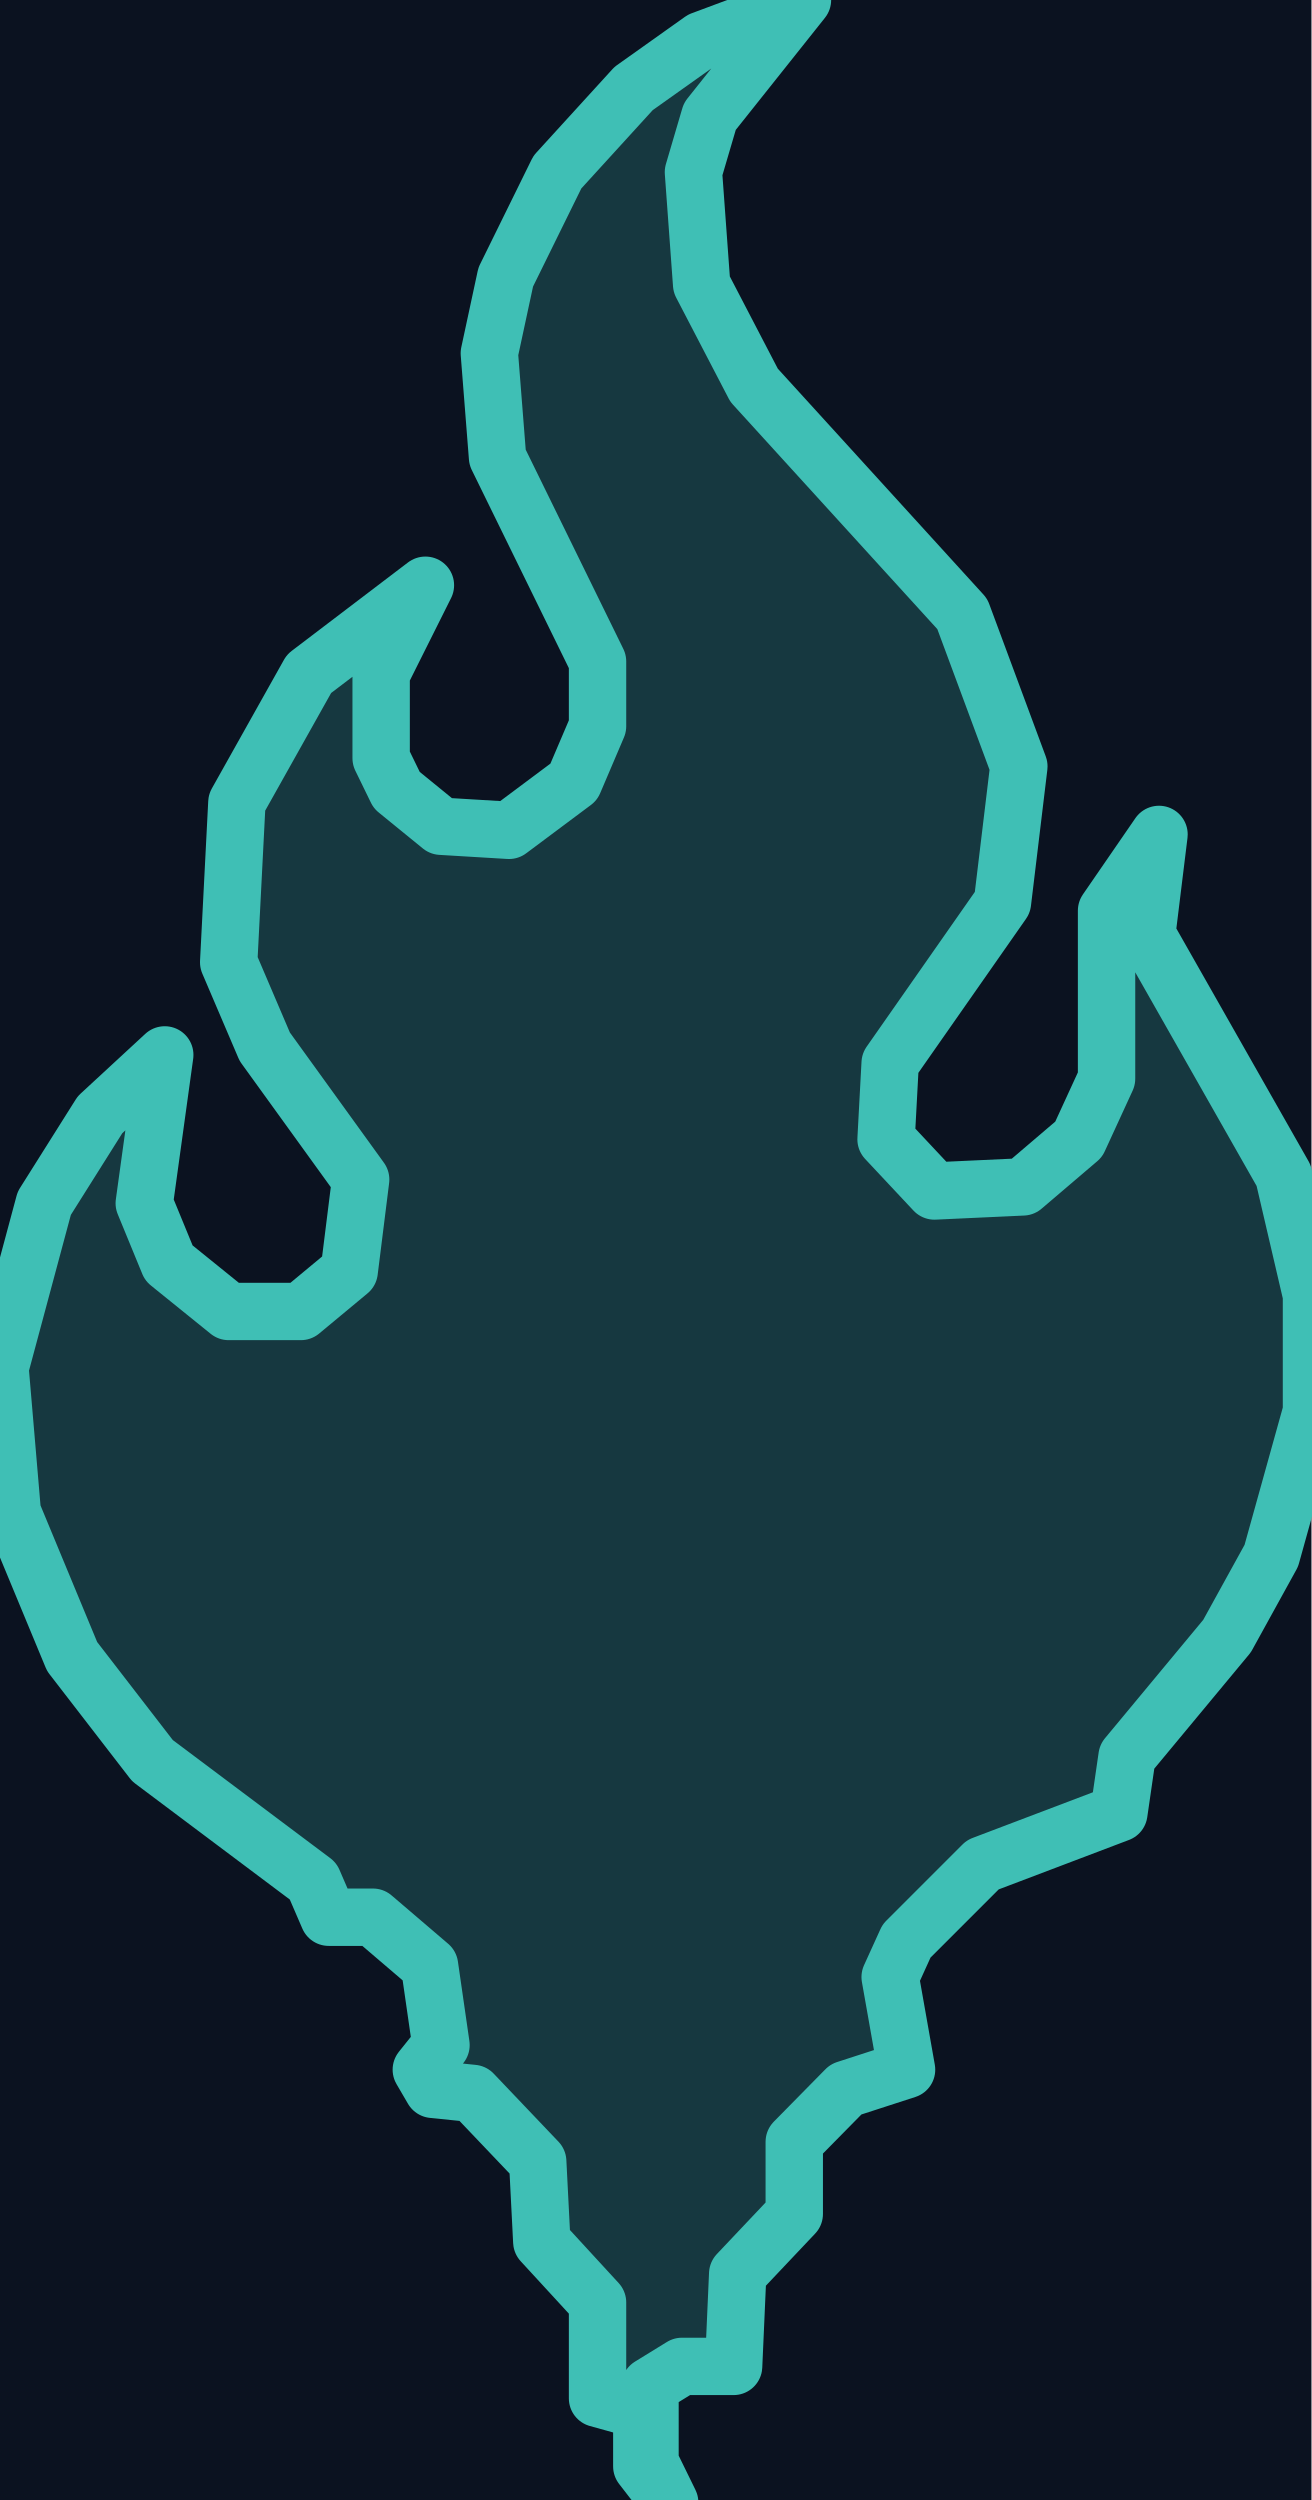
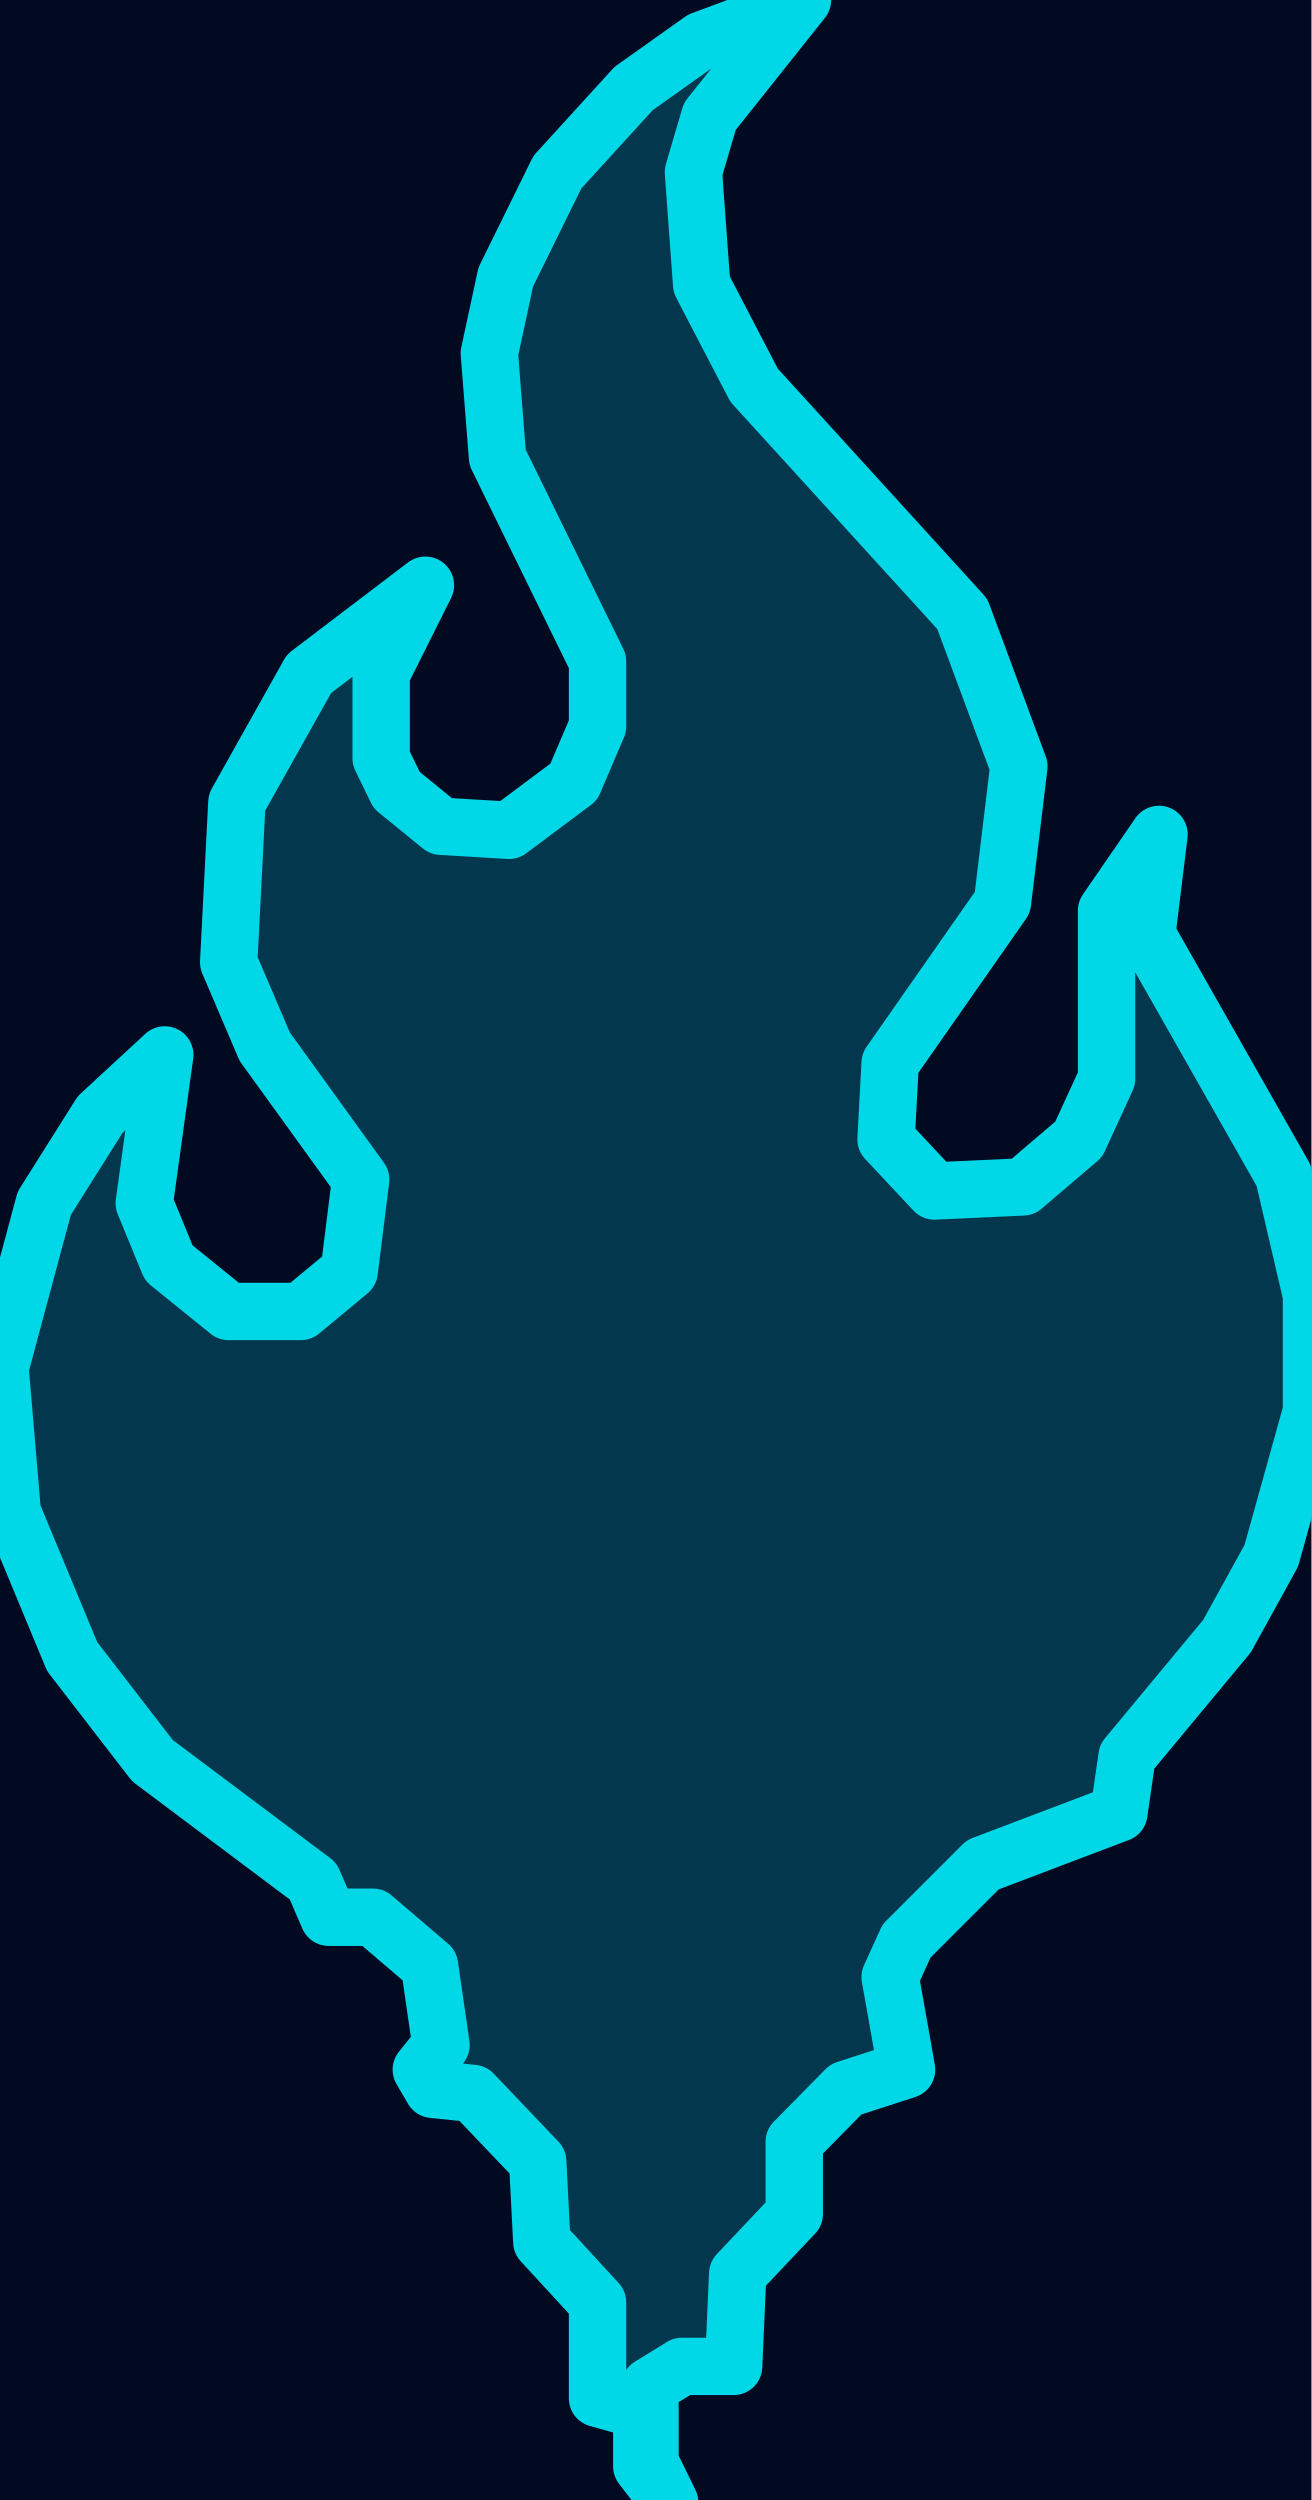
<svg xmlns="http://www.w3.org/2000/svg" viewBox="0 0 160 305">
-   <rect width="160" height="305" fill="#0B1220" />
-   <path d="M97.9 0L86.6 14.2L84.6 21L85.6 34.7L92 47L117.4 74.9L124.3 93.5L122.3 110.1L108.6 129.7L108.1 139L114 145.3L124.8 144.8L131.6 139L135 131.6L135 111.1L141.4 101.8L139.9 114L156.6 143.4L160 158L160 172.2L155.1 189.8L149.7 199.6L137.5 214.3L136.5 221.2L119.9 227.5L110.6 236.8L108.6 241.2L110.6 252.5L103.2 254.9L96.9 261.3L96.9 270.1L90 277.4L89.5 288.7L83.2 288.7L79.3 291.1L79.3 300.4L81.7 305.3L78.3 300.9L78.3 294.1L72.9 292.6L72.9 280.9L66.1 273.5L65.6 263.7L57.7 255.4L52.8 254.9L51.4 252.5L53.8 249.5L52.4 239.8L45.5 233.9L40.1 233.9L38.2 229.5L18.6 214.8L8.8 202.1L1.5 184.5L0 166.9L5.4 146.8L12.2 136L20.1 128.7L17.6 146.8L20.6 154.1L27.9 160L36.7 160L42.6 155.1L44 143.9L32.3 127.7L27.9 117.4L28.9 97.9L37.7 82.2L51.9 71.4L46.5 82.2L46.5 92.5L48.4 96.4L53.8 100.8L62.1 101.3L70 95.4L72.9 88.6L72.9 80.7L60.7 55.8L59.7 43.1L61.7 33.8L68 21L77.3 10.8L85.6 4.9L97.4 0.5Z" fill="#3FBFB5" fill-opacity="0.22" stroke="#3FBFB5" stroke-width="7" stroke-linejoin="round" />
+   <rect width="160" height="305" fill="#020A21" />
+   <path d="M97.9 0L86.6 14.2L84.6 21L85.6 34.7L92 47L117.4 74.9L124.3 93.5L122.3 110.1L108.6 129.7L108.1 139L114 145.3L124.8 144.8L131.6 139L135 131.6L135 111.1L141.4 101.8L139.9 114L156.6 143.4L160 158L160 172.2L155.1 189.8L149.7 199.6L137.5 214.3L136.5 221.2L119.9 227.5L110.6 236.8L108.6 241.2L110.6 252.5L103.2 254.9L96.9 261.3L96.9 270.1L90 277.4L89.5 288.7L83.2 288.7L79.3 291.1L79.3 300.4L81.7 305.3L78.3 300.9L78.3 294.1L72.9 292.6L72.9 280.9L66.1 273.5L65.6 263.7L57.7 255.4L52.8 254.9L51.4 252.5L53.8 249.5L52.4 239.8L45.5 233.9L40.1 233.9L38.2 229.5L18.6 214.8L8.8 202.1L1.5 184.5L0 166.9L5.4 146.8L12.2 136L20.1 128.7L17.6 146.8L20.6 154.1L27.9 160L36.7 160L42.6 155.1L44 143.9L32.3 127.7L27.9 117.4L28.9 97.9L37.7 82.2L51.9 71.4L46.5 82.2L46.5 92.5L48.4 96.4L53.8 100.8L62.1 101.3L70 95.4L72.9 88.6L72.9 80.7L60.7 55.8L59.7 43.1L61.7 33.8L68 21L77.3 10.8L85.6 4.9L97.4 0.5Z" fill="#00D8E7" fill-opacity="0.22" stroke="#00D8E7" stroke-width="7" stroke-linejoin="round" />
</svg>
